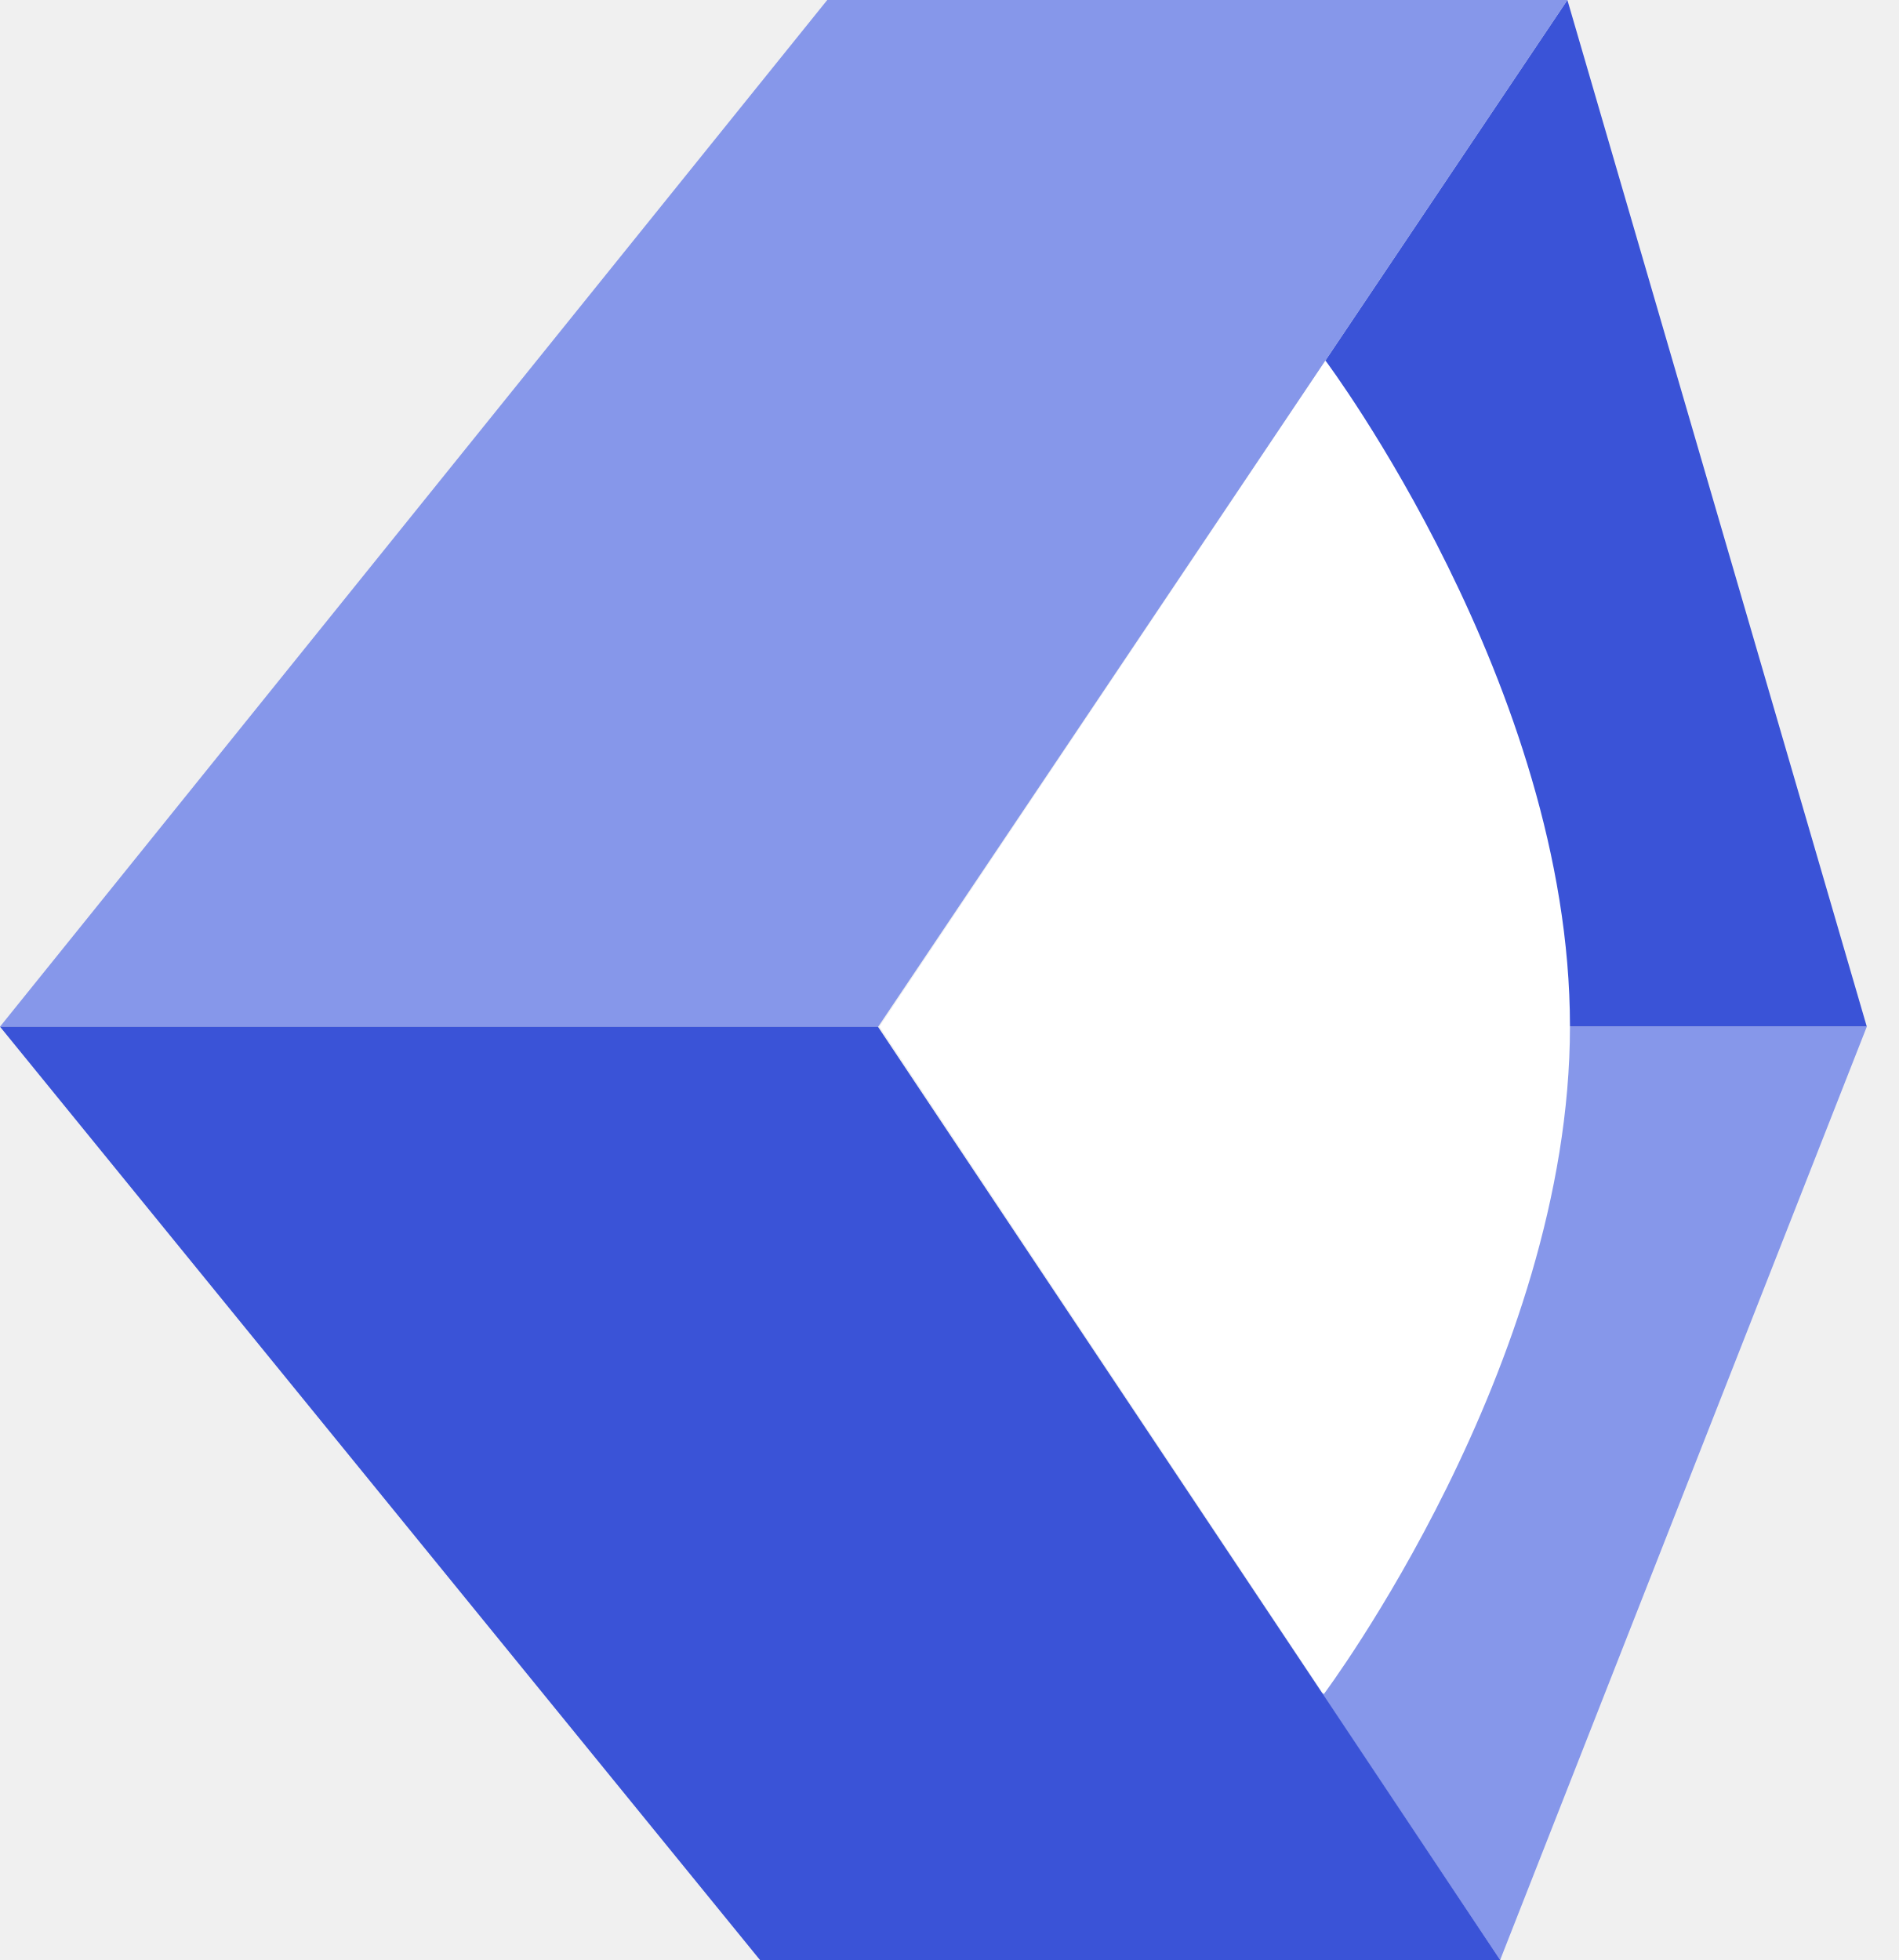
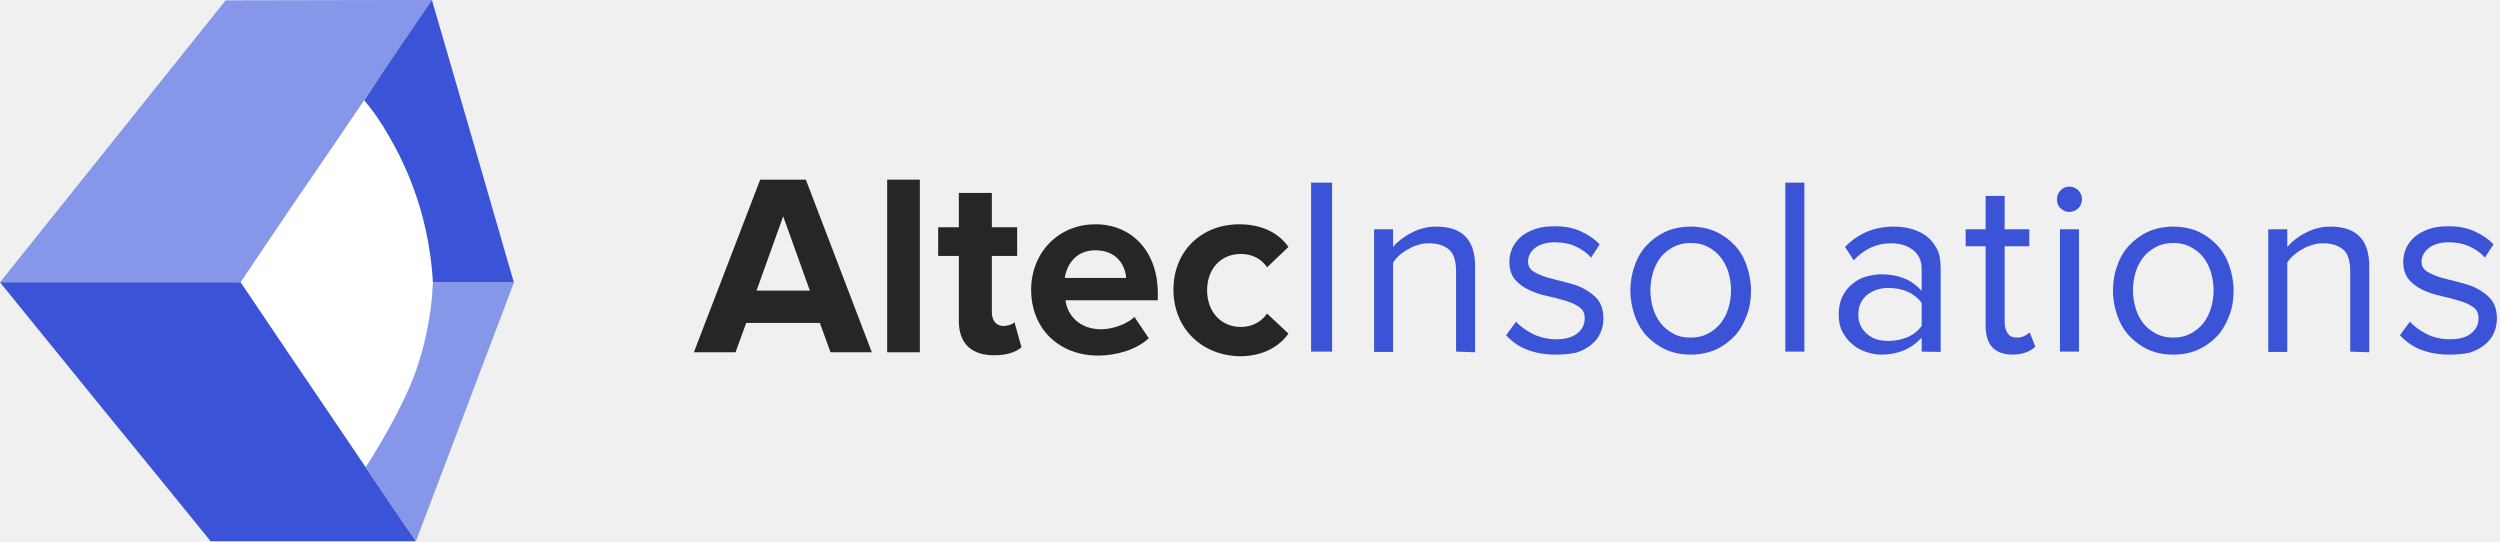
- <svg xmlns="http://www.w3.org/2000/svg" width="31" height="32" viewBox="0 0 31 32" fill="none">
-   <path d="M21.635 5.889L25.588 -2.13625e-07L30.476 16.762L25.145 16.762L21.635 5.889Z" fill="#3A53D7" />
-   <path d="M21.587 27.655L24.49 32L30.476 16.762L25.145 16.762L21.587 27.655Z" fill="#8697EA" />
-   <path d="M14.337 16.762L25.589 0L13.505 2.14301e-06L-0 16.762L14.337 16.762Z" fill="#8697EA" />
-   <path d="M14.332 16.762L24.491 32L12.407 32L0 16.762L14.332 16.762Z" fill="#3A53D7" />
-   <path d="M14.359 16.761L21.64 5.889C21.64 5.889 25.63 11.213 25.63 16.755C25.63 22.297 21.61 27.661 21.61 27.661L14.359 16.761Z" fill="white" />
+ <svg xmlns="http://www.w3.org/2000/svg" width="194" height="42" viewBox="0 0 194 42" fill="none">
+   <path d="M64.448 27.336L63.621 25.06H57.905L57.078 27.336H53.845L58.991 13.94H62.534L67.655 27.336H64.448ZM60.776 16.785L58.707 22.552H62.845L60.776 16.785Z" fill="#262626" />
+   <path d="M68.845 27.336V13.94H71.379V27.336H68.845Z" fill="#262626" />
+   <path d="M74.405 24.905V19.862H72.802V17.638H74.405V14.974H76.966V17.638H78.931V19.862H76.966V24.233C76.966 24.828 77.276 25.293 77.845 25.293C78.233 25.293 78.595 25.164 78.724 25.009L79.267 26.948C78.879 27.285 78.207 27.569 77.147 27.569C75.362 27.569 74.405 26.638 74.405 24.905Z" fill="#262626" />
+   <path d="M80.017 22.474C80.017 19.655 82.086 17.405 85.008 17.405C87.879 17.405 89.845 19.578 89.845 22.733V23.302H82.681C82.836 24.517 83.819 25.552 85.448 25.552C86.276 25.552 87.414 25.19 88.034 24.595L89.146 26.25C88.189 27.129 86.664 27.595 85.164 27.595C82.241 27.569 80.017 25.578 80.017 22.474ZM85.008 19.422C83.431 19.422 82.758 20.612 82.629 21.569H87.388C87.336 20.638 86.689 19.422 85.008 19.422Z" fill="#262626" />
+   <path d="M91.06 22.474C91.06 19.5 93.207 17.405 96.181 17.405C98.147 17.405 99.362 18.259 99.983 19.164L98.328 20.741C97.862 20.069 97.164 19.707 96.284 19.707C94.759 19.707 93.672 20.845 93.672 22.526C93.672 24.207 94.759 25.371 96.284 25.371C97.164 25.371 97.862 24.983 98.328 24.336L99.983 25.888C99.336 26.793 98.147 27.647 96.181 27.647C93.207 27.569 91.06 25.448 91.06 22.474Z" fill="#262626" />
+   <path d="M101.741 27.285V14.172H103.371V27.285H101.741Z" fill="#3A53D7" />
+   <path d="M112.991 27.285V21.078C112.991 20.25 112.81 19.655 112.422 19.345C112.035 19.035 111.517 18.879 110.897 18.879C110.612 18.879 110.328 18.905 110.043 19.009C109.759 19.086 109.5 19.19 109.267 19.345C109.009 19.474 108.802 19.629 108.595 19.81C108.388 19.991 108.233 20.172 108.103 20.379V27.31H106.629V17.793H108.103V19.164C108.259 18.957 108.466 18.776 108.698 18.595C108.931 18.414 109.19 18.233 109.5 18.078C109.81 17.922 110.095 17.793 110.431 17.715C110.767 17.612 111.103 17.586 111.466 17.586C113.483 17.586 114.466 18.621 114.466 20.664V27.336L112.991 27.285Z" fill="#3A53D7" />
+   <path d="M120.673 27.517C119.897 27.517 119.173 27.388 118.552 27.155C117.905 26.922 117.362 26.535 116.871 26.017L117.647 24.957C117.957 25.319 118.397 25.629 118.94 25.914C119.483 26.172 120.104 26.328 120.75 26.328C121.474 26.328 122.043 26.172 122.405 25.862C122.793 25.552 122.974 25.164 122.974 24.698C122.974 24.31 122.845 24.026 122.535 23.819C122.25 23.612 121.888 23.457 121.448 23.328C121.009 23.198 120.543 23.069 120.052 22.966C119.56 22.862 119.069 22.707 118.655 22.5C118.216 22.293 117.854 22.035 117.569 21.698C117.285 21.362 117.129 20.897 117.129 20.302C117.129 19.94 117.207 19.578 117.362 19.241C117.517 18.905 117.75 18.621 118.035 18.362C118.345 18.104 118.707 17.922 119.147 17.767C119.586 17.612 120.078 17.56 120.647 17.56C121.448 17.56 122.147 17.69 122.716 17.974C123.285 18.233 123.75 18.569 124.138 18.957L123.466 19.991C123.181 19.655 122.793 19.371 122.302 19.138C121.81 18.905 121.267 18.802 120.647 18.802C120 18.802 119.483 18.957 119.121 19.241C118.759 19.526 118.578 19.888 118.578 20.302C118.578 20.638 118.707 20.897 119.017 21.078C119.302 21.259 119.664 21.414 120.104 21.543C120.543 21.672 121.009 21.776 121.5 21.905C121.991 22.035 122.483 22.164 122.897 22.397C123.31 22.629 123.698 22.888 123.983 23.25C124.267 23.612 124.423 24.104 124.423 24.724C124.423 25.112 124.345 25.5 124.19 25.836C124.035 26.198 123.802 26.483 123.491 26.741C123.181 27 122.793 27.207 122.328 27.362C121.836 27.466 121.293 27.517 120.673 27.517Z" fill="#3A53D7" />
+   <path d="M131.198 27.517C130.474 27.517 129.828 27.388 129.259 27.129C128.69 26.871 128.198 26.509 127.784 26.069C127.371 25.629 127.06 25.086 126.853 24.491C126.647 23.896 126.517 23.25 126.517 22.552C126.517 21.879 126.621 21.233 126.853 20.612C127.06 19.991 127.371 19.474 127.784 19.035C128.198 18.595 128.69 18.233 129.259 17.974C129.828 17.715 130.5 17.586 131.198 17.586C131.897 17.586 132.569 17.715 133.138 17.974C133.707 18.233 134.198 18.595 134.612 19.035C135.026 19.474 135.336 20.017 135.543 20.612C135.75 21.207 135.879 21.879 135.879 22.552C135.879 23.25 135.776 23.896 135.543 24.491C135.31 25.086 135.026 25.629 134.612 26.069C134.198 26.509 133.707 26.871 133.138 27.129C132.543 27.388 131.897 27.517 131.198 27.517ZM131.198 26.198C131.715 26.198 132.155 26.095 132.543 25.888C132.931 25.681 133.241 25.422 133.526 25.086C133.784 24.75 133.991 24.362 134.121 23.922C134.25 23.483 134.328 23.017 134.328 22.526C134.328 22.035 134.25 21.569 134.121 21.129C133.991 20.69 133.784 20.302 133.526 19.965C133.267 19.629 132.931 19.371 132.543 19.164C132.155 18.957 131.715 18.853 131.198 18.853C130.681 18.853 130.241 18.957 129.853 19.164C129.465 19.371 129.129 19.629 128.871 19.965C128.612 20.302 128.405 20.69 128.276 21.129C128.147 21.569 128.069 22.035 128.069 22.526C128.069 23.017 128.147 23.483 128.276 23.922C128.405 24.362 128.612 24.75 128.871 25.086C129.129 25.422 129.465 25.681 129.853 25.888C130.241 26.121 130.681 26.198 131.198 26.198Z" fill="#3A53D7" />
+   <path d="M138.543 27.285V14.172H140.017V27.285H138.543Z" fill="#3A53D7" />
+   <path d="M149.121 27.285V26.198C148.319 27.078 147.284 27.517 145.991 27.517C145.578 27.517 145.19 27.44 144.802 27.31C144.414 27.181 144.052 26.974 143.741 26.715C143.431 26.457 143.172 26.121 142.966 25.733C142.759 25.345 142.681 24.879 142.681 24.388C142.681 23.871 142.784 23.405 142.966 23.017C143.172 22.629 143.405 22.293 143.741 22.035C144.052 21.776 144.414 21.569 144.802 21.465C145.19 21.362 145.578 21.285 145.991 21.285C146.638 21.285 147.233 21.388 147.75 21.595C148.267 21.802 148.733 22.138 149.121 22.578V20.871C149.121 20.224 148.888 19.733 148.448 19.396C148.009 19.06 147.44 18.879 146.741 18.879C145.629 18.879 144.672 19.319 143.845 20.198L143.172 19.164C144.181 18.129 145.422 17.586 146.948 17.586C147.44 17.586 147.905 17.638 148.345 17.767C148.784 17.896 149.172 18.078 149.509 18.336C149.845 18.595 150.103 18.931 150.31 19.319C150.517 19.707 150.595 20.224 150.595 20.793V27.31L149.121 27.285ZM146.534 26.457C147.052 26.457 147.543 26.353 148.009 26.172C148.474 25.965 148.836 25.681 149.121 25.293V23.509C148.836 23.121 148.448 22.81 148.009 22.629C147.543 22.422 147.052 22.345 146.534 22.345C145.836 22.345 145.293 22.552 144.853 22.914C144.414 23.302 144.207 23.793 144.207 24.414C144.207 25.009 144.414 25.5 144.853 25.888C145.267 26.276 145.836 26.457 146.534 26.457Z" fill="#3A53D7" />
+   <path d="M156.181 27.517C155.483 27.517 154.94 27.31 154.603 26.948C154.267 26.586 154.086 26.017 154.086 25.319V19.112H152.534V17.793H154.086V15.207H155.56V17.793H157.474V19.112H155.56V24.983C155.56 25.345 155.638 25.629 155.793 25.862C155.948 26.095 156.181 26.198 156.517 26.198C156.724 26.198 156.905 26.172 157.086 26.069C157.267 25.991 157.397 25.888 157.5 25.785L157.94 26.897C157.759 27.078 157.526 27.233 157.241 27.336C156.957 27.44 156.621 27.517 156.181 27.517Z" fill="#3A53D7" />
+   <path d="M160.578 16.448C160.319 16.448 160.086 16.345 159.905 16.164C159.698 15.983 159.621 15.75 159.621 15.465C159.621 15.181 159.724 14.948 159.905 14.767C160.112 14.56 160.319 14.483 160.578 14.483C160.862 14.483 161.095 14.586 161.276 14.767C161.483 14.974 161.56 15.207 161.56 15.465C161.56 15.75 161.457 15.983 161.276 16.164C161.069 16.345 160.836 16.448 160.578 16.448ZM159.853 27.284V17.793H161.328V27.284H159.853Z" fill="#3A53D7" />
+   <path d="M168.647 27.517C167.922 27.517 167.276 27.388 166.707 27.129C166.138 26.871 165.647 26.509 165.233 26.069C164.819 25.629 164.509 25.086 164.302 24.491C164.095 23.896 163.966 23.25 163.966 22.552C163.966 21.879 164.069 21.233 164.302 20.612C164.509 19.991 164.819 19.474 165.233 19.035C165.647 18.595 166.138 18.233 166.707 17.974C167.276 17.715 167.948 17.586 168.647 17.586C169.345 17.586 170.017 17.715 170.586 17.974C171.155 18.233 171.647 18.595 172.06 19.035C172.474 19.474 172.784 20.017 172.991 20.612C173.198 21.207 173.328 21.879 173.328 22.552C173.328 23.25 173.224 23.896 172.991 24.491C172.759 25.086 172.474 25.629 172.06 26.069C171.647 26.509 171.155 26.871 170.586 27.129C170.017 27.388 169.371 27.517 168.647 27.517ZM168.647 26.198C169.164 26.198 169.603 26.095 169.991 25.888C170.379 25.681 170.69 25.422 170.974 25.086C171.233 24.75 171.44 24.362 171.569 23.922C171.698 23.483 171.776 23.017 171.776 22.526C171.776 22.035 171.698 21.569 171.569 21.129C171.44 20.69 171.233 20.302 170.974 19.965C170.716 19.629 170.379 19.371 169.991 19.164C169.603 18.957 169.164 18.853 168.647 18.853C168.129 18.853 167.69 18.957 167.302 19.164C166.914 19.371 166.578 19.629 166.319 19.965C166.06 20.302 165.853 20.69 165.724 21.129C165.595 21.569 165.517 22.035 165.517 22.526C165.517 23.017 165.595 23.483 165.724 23.922C165.853 24.362 166.06 24.75 166.319 25.086C166.578 25.422 166.914 25.681 167.302 25.888C167.69 26.095 168.155 26.198 168.647 26.198Z" fill="#3A53D7" />
+   <path d="M182.379 27.285V21.078C182.379 20.25 182.198 19.655 181.811 19.345C181.423 19.035 180.905 18.879 180.285 18.879C180 18.879 179.716 18.905 179.431 19.009C179.147 19.086 178.888 19.19 178.655 19.345C178.397 19.474 178.19 19.629 177.983 19.81C177.776 19.991 177.621 20.172 177.492 20.379V27.31H176.017V17.793H177.492V19.164C177.673 18.957 177.854 18.776 178.086 18.595C178.319 18.414 178.578 18.233 178.888 18.078C179.198 17.922 179.483 17.793 179.819 17.715C180.155 17.612 180.492 17.586 180.854 17.586C182.871 17.586 183.854 18.621 183.854 20.664V27.336L182.379 27.285Z" fill="#3A53D7" />
+   <path d="M190.035 27.517C189.259 27.517 188.535 27.388 187.914 27.155C187.267 26.922 186.724 26.535 186.233 26.017L187.009 24.957C187.319 25.319 187.759 25.629 188.302 25.914C188.845 26.198 189.466 26.328 190.112 26.328C190.836 26.328 191.405 26.172 191.767 25.862C192.155 25.552 192.336 25.164 192.336 24.698C192.336 24.31 192.207 24.026 191.897 23.819C191.612 23.612 191.25 23.457 190.81 23.328C190.371 23.198 189.905 23.069 189.414 22.966C188.922 22.862 188.431 22.707 188.017 22.5C187.578 22.293 187.216 22.035 186.931 21.698C186.647 21.362 186.491 20.897 186.491 20.302C186.491 19.94 186.569 19.578 186.724 19.241C186.879 18.905 187.112 18.621 187.397 18.362C187.707 18.104 188.069 17.922 188.509 17.767C188.948 17.612 189.44 17.56 190.009 17.56C190.81 17.56 191.509 17.69 192.078 17.974C192.647 18.233 193.112 18.569 193.5 18.957L192.828 19.991C192.543 19.655 192.155 19.371 191.664 19.138C191.172 18.905 190.629 18.802 190.009 18.802C189.362 18.802 188.845 18.957 188.483 19.241C188.121 19.526 187.914 19.888 187.914 20.302C187.914 20.638 188.043 20.897 188.353 21.078C188.638 21.259 189 21.414 189.44 21.543C189.879 21.672 190.345 21.776 190.836 21.905C191.328 22.035 191.819 22.164 192.233 22.397C192.647 22.629 193.035 22.888 193.319 23.25C193.603 23.612 193.759 24.104 193.759 24.724C193.759 25.112 193.681 25.5 193.526 25.836C193.371 26.198 193.138 26.483 192.828 26.741C192.517 27 192.129 27.207 191.664 27.362C191.198 27.466 190.655 27.517 190.035 27.517Z" fill="#3A53D7" />
+   <path d="M34.086 21.802C34.06 18.44 33.129 15.983 32.405 14.043C31.707 12.155 30.466 9.466 28.267 6.621C24.854 11.664 21.414 16.733 18 21.776C19.604 24.155 21.595 27.078 23.172 29.431C24.802 31.836 26.767 34.759 28.397 37.164C30.776 34.035 32.017 31.086 32.69 29.095C33.336 27.233 34.086 24.905 34.086 21.802Z" fill="white" />
+   <path d="M17.509 0.026C11.664 7.319 5.845 14.612 0 21.905C6.233 21.905 12.466 21.905 18.672 21.905C21.905 17.069 24.388 13.448 26.095 10.966C26.871 9.828 28.397 7.578 30.517 4.448C31.785 2.586 32.819 1.034 33.517 0C30.828 0 28.164 1.57811e-06 17.509 0.026Z" fill="#8697EA" />
+   <path d="M33.517 0C32.638 1.293 31.759 2.586 30.879 3.879C30 5.172 29.121 6.491 28.267 7.784C28.474 8.017 28.655 8.276 28.862 8.534C29.121 8.871 29.354 9.207 29.56 9.543C29.586 9.569 29.897 10.06 30.207 10.603C30.569 11.224 31.397 12.698 32.121 14.69C32.716 16.319 33.414 18.776 33.595 21.931C35.69 21.931 37.785 21.931 39.879 21.931C38.819 18.259 37.759 14.612 36.698 10.94C35.638 7.267 34.578 3.621 33.517 0Z" fill="#3A53D7" />
+   <path d="M0 21.905C6.233 21.905 12.44 21.905 18.672 21.905C20.922 25.267 23.198 28.604 25.474 31.966C27.724 35.302 30 38.664 32.276 42C26.974 42 21.672 42 16.345 42C15.155 40.526 9.388 33.44 8.172 31.966C6.957 30.466 1.19 23.379 0 21.905Z" fill="#3A53D7" />
+   <path d="M33.595 21.931C35.69 21.931 37.784 21.931 39.879 21.931C38.612 25.267 37.345 28.629 36.078 31.965C34.81 35.302 33.543 38.664 32.276 42C32.017 41.638 31.759 41.25 31.5 40.888C30.414 39.336 29.379 37.785 28.371 36.259C28.733 35.715 31.267 31.759 32.328 28.629C32.664 27.646 32.896 26.715 32.896 26.715C33.388 24.75 33.543 23.095 33.595 21.931Z" fill="#8697EA" />
</svg>
